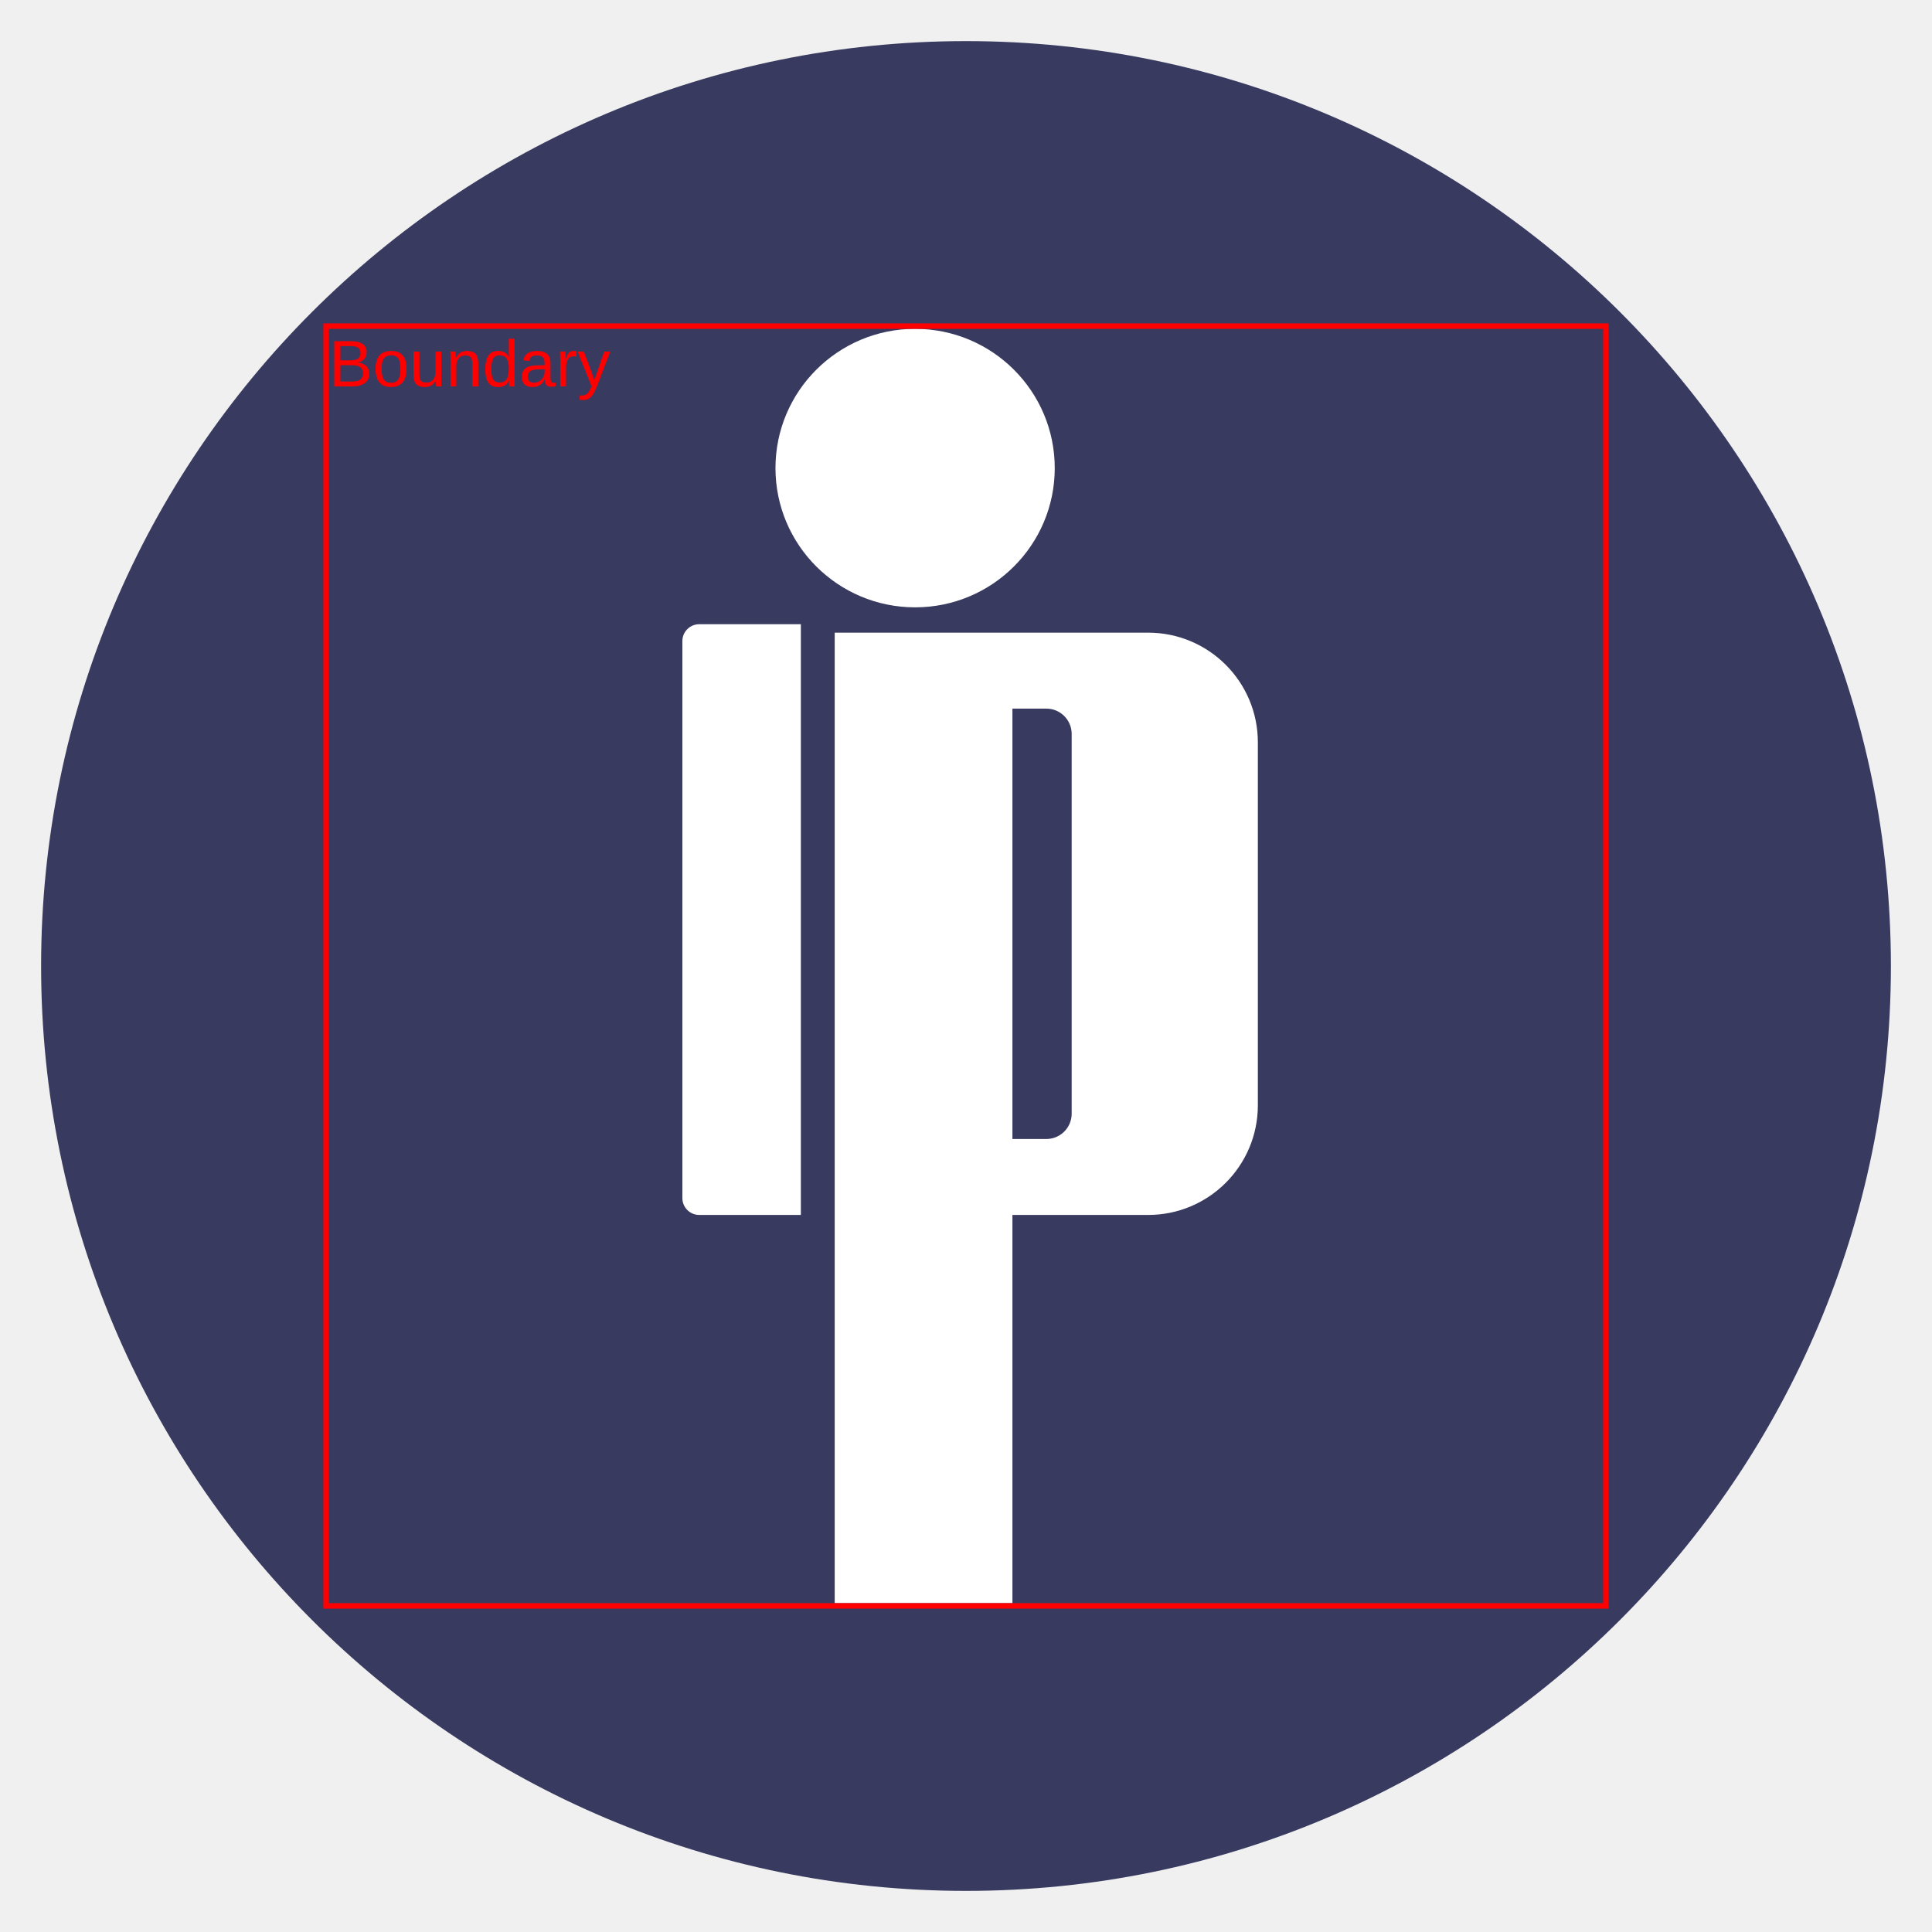
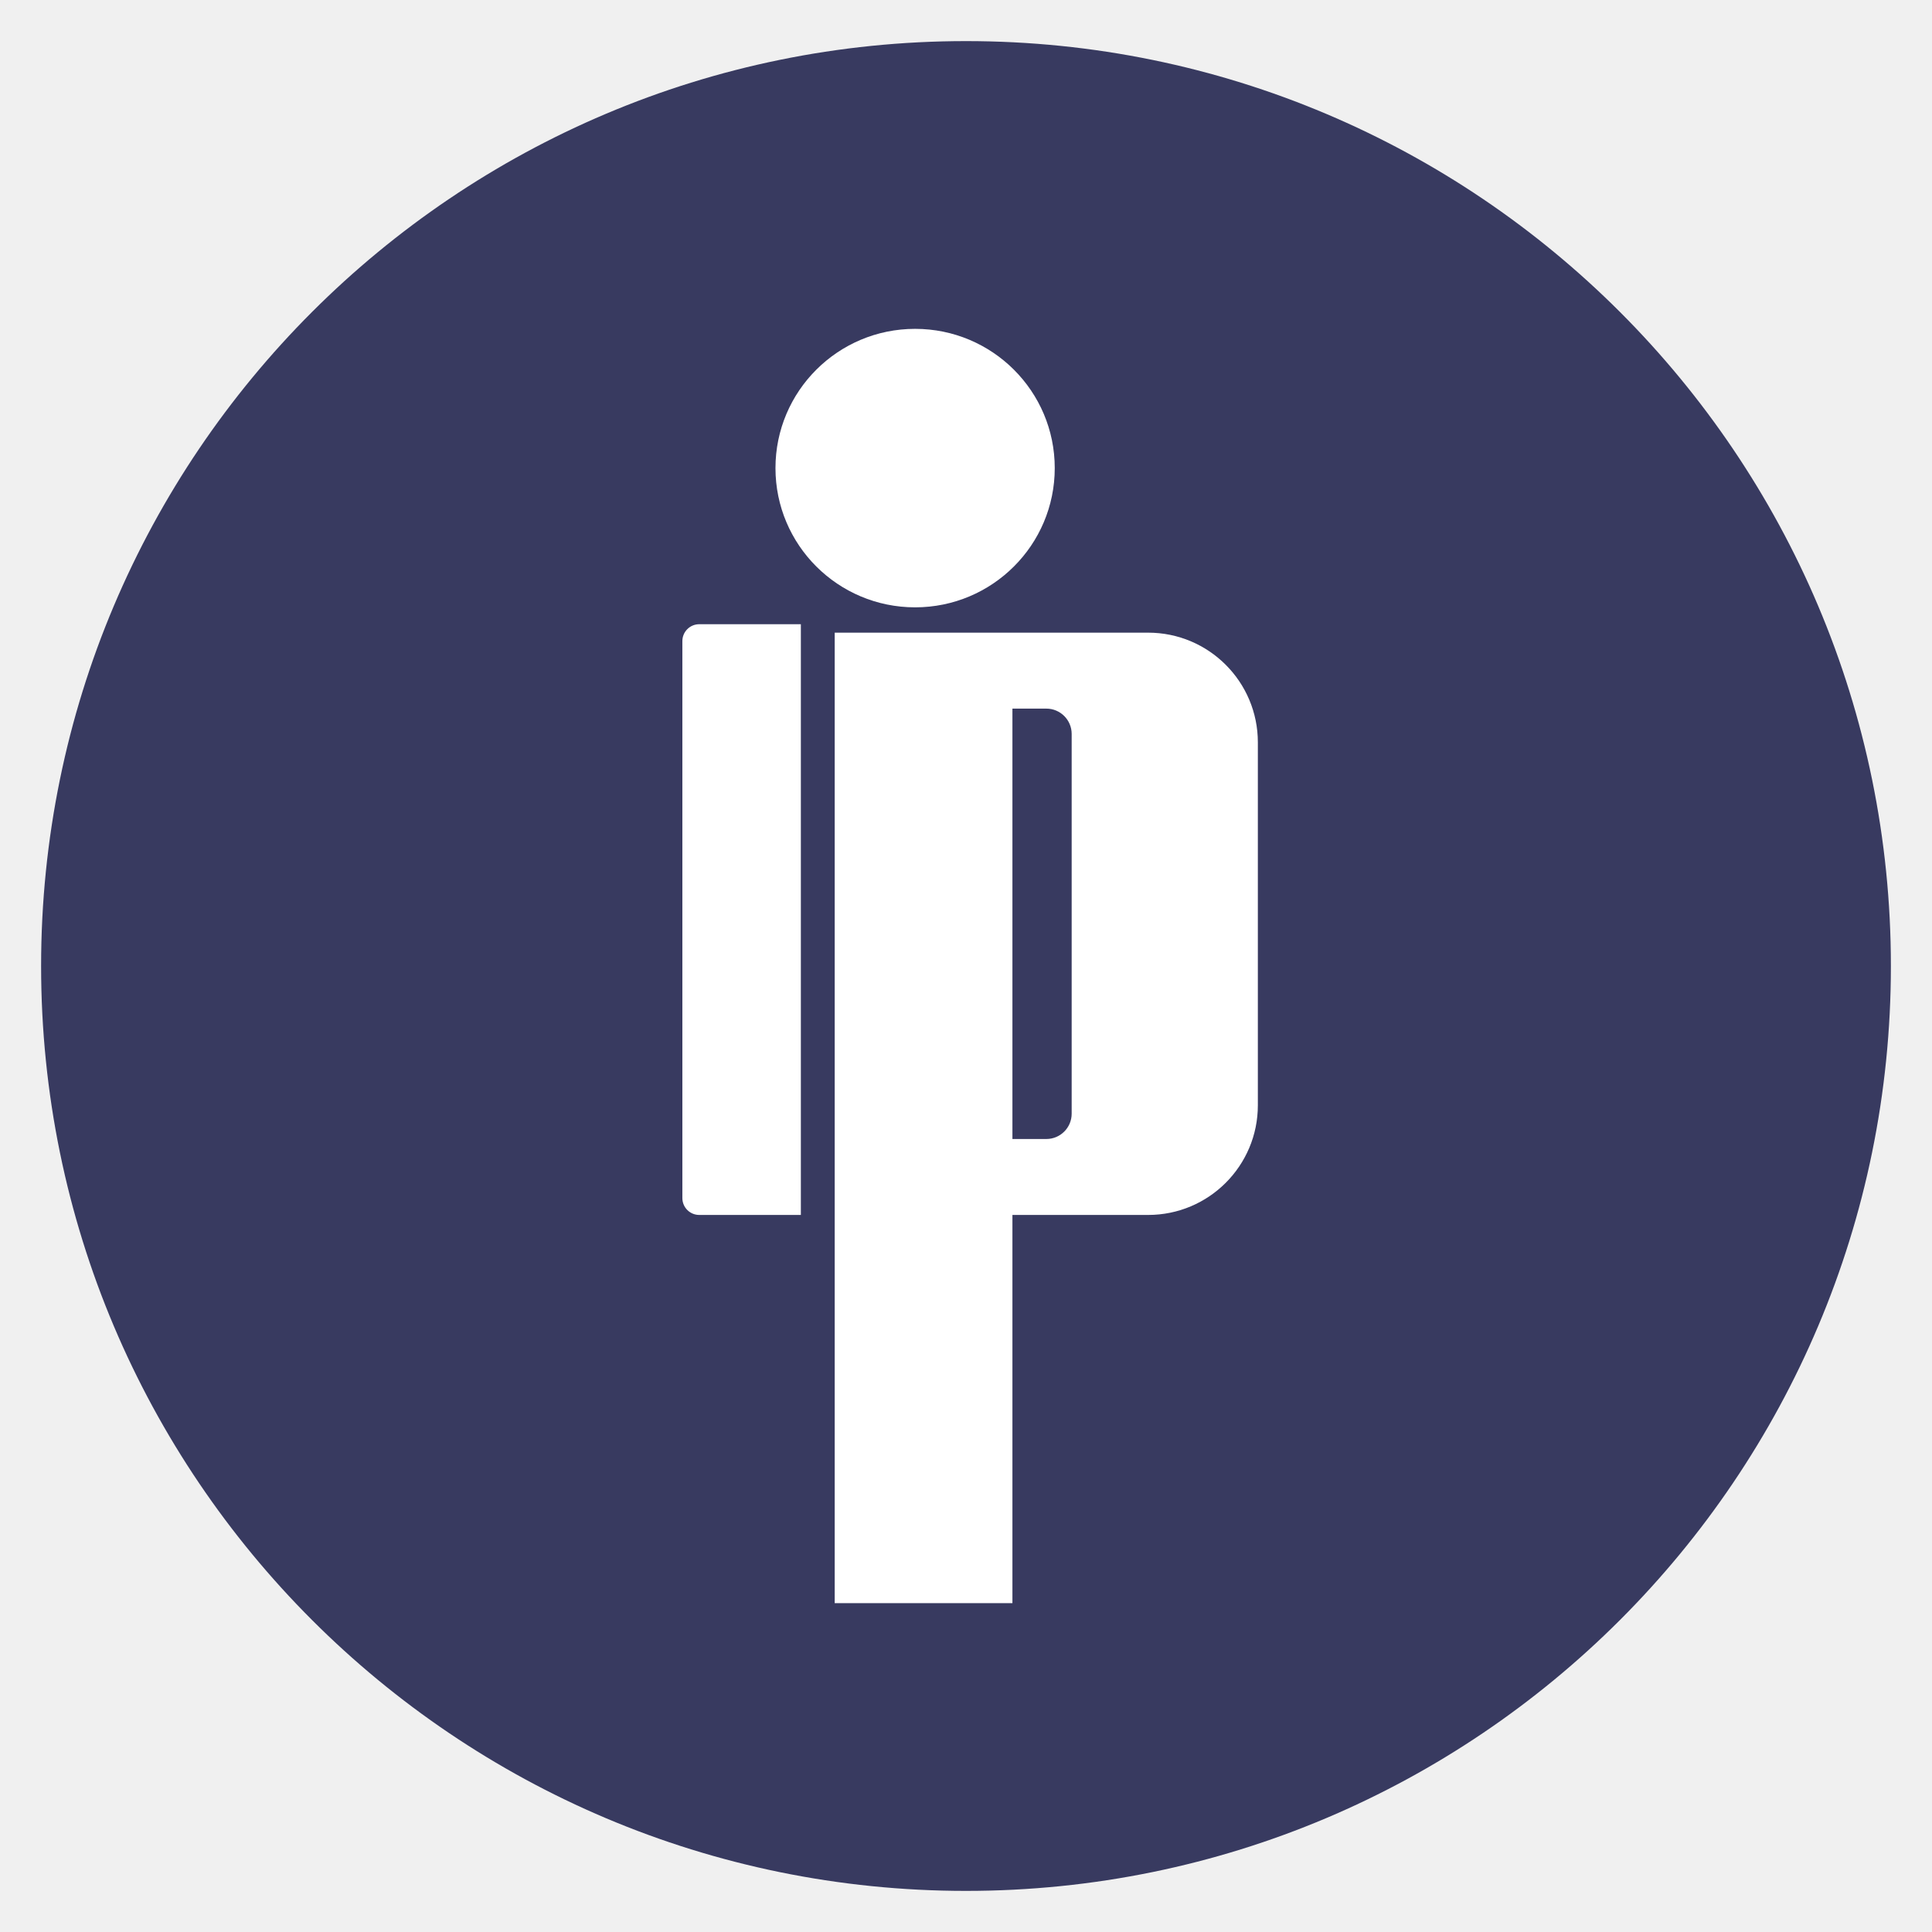
<svg xmlns="http://www.w3.org/2000/svg" width="235" height="235" viewBox="0 0 235 235">
  <g fill="none" fill-rule="evenodd">
    <path d="M230 117.5c0 62.132-50.367 112.5-112.5 112.5C55.369 230 5 179.632 5 117.5S55.368 5 117.5 5 230 55.368 230 117.5" fill="#383A60" />
-     <path d="M123.147 76.954h16.509c7.37 0 13.344 5.974 13.344 13.344v44.14c0 7.369-5.974 13.343-13.344 13.343h-16.509V195H101.53V76.954h21.618zm0 9.238v52.351h4.126a3.08 3.08 0 0 0 3.08-3.08v-46.19a3.08 3.08 0 0 0-3.08-3.08h-4.126zM111.31 73.874c-9.38 0-16.985-7.583-16.985-16.937 0-9.354 7.604-16.937 16.985-16.937 9.38 0 16.985 7.583 16.985 16.937 0 9.354-7.604 16.937-16.985 16.937zm-26.256 2.053h12.359v71.854h-12.36A2.053 2.053 0 0 1 83 145.728V77.98c0-1.134.92-2.053 2.053-2.053z" fill="#FFF" />
-     <path stroke="#F00" stroke-width=".667" d="M39.667 39.667h155.667v155.667H39.667z" />
-     <text font-family="ArialMT, Arial" font-size="8" fill="#F00" transform="translate(40 40)">
-       <tspan x="0" y="7">Boundary</tspan>
-     </text>
+     <path d="M123.147 76.954h16.509c7.37 0 13.344 5.974 13.344 13.344v44.14c0 7.369-5.974 13.343-13.344 13.343h-16.509V195H101.53V76.954h21.618zm0 9.238v52.351h4.126a3.08 3.08 0 0 0 3.08-3.08V89.273a3.08 3.08 0 0 0-3.08-3.08h-4.126zM111.31 73.874c-9.38 0-16.985-7.583-16.985-16.937 0-9.354 7.604-16.937 16.985-16.937 9.38 0 16.985 7.583 16.985 16.937 0 9.354-7.604 16.937-16.985 16.937zm-26.256 2.053h12.359v71.854H85.053A2.053 2.053 0 0 1 83 145.728V77.98c0-1.134.92-2.053 2.053-2.053z" fill="#FFF" />
  </g>
</svg>
